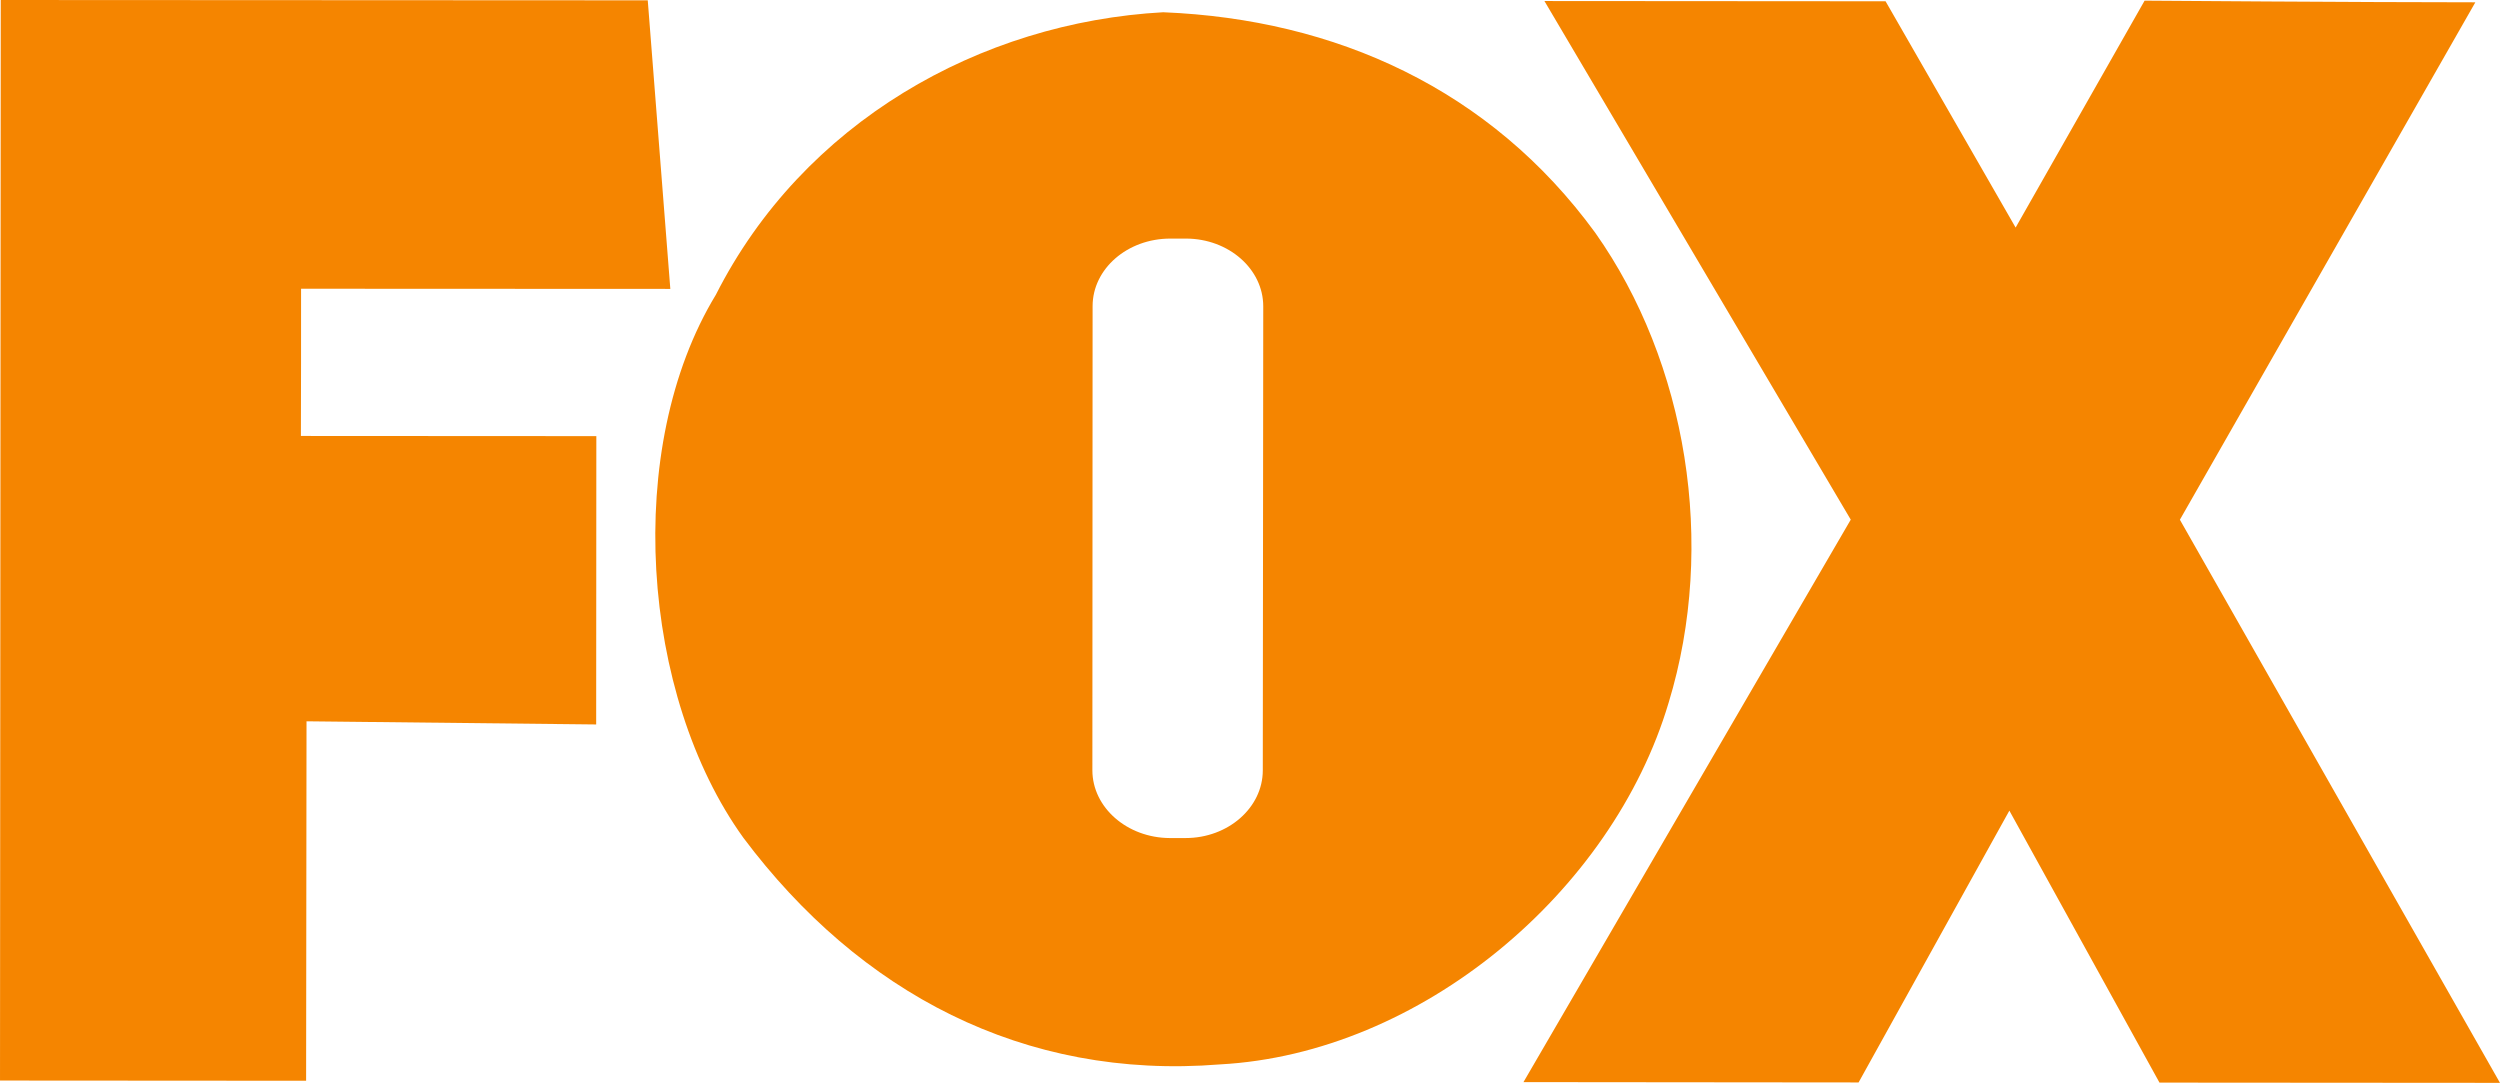
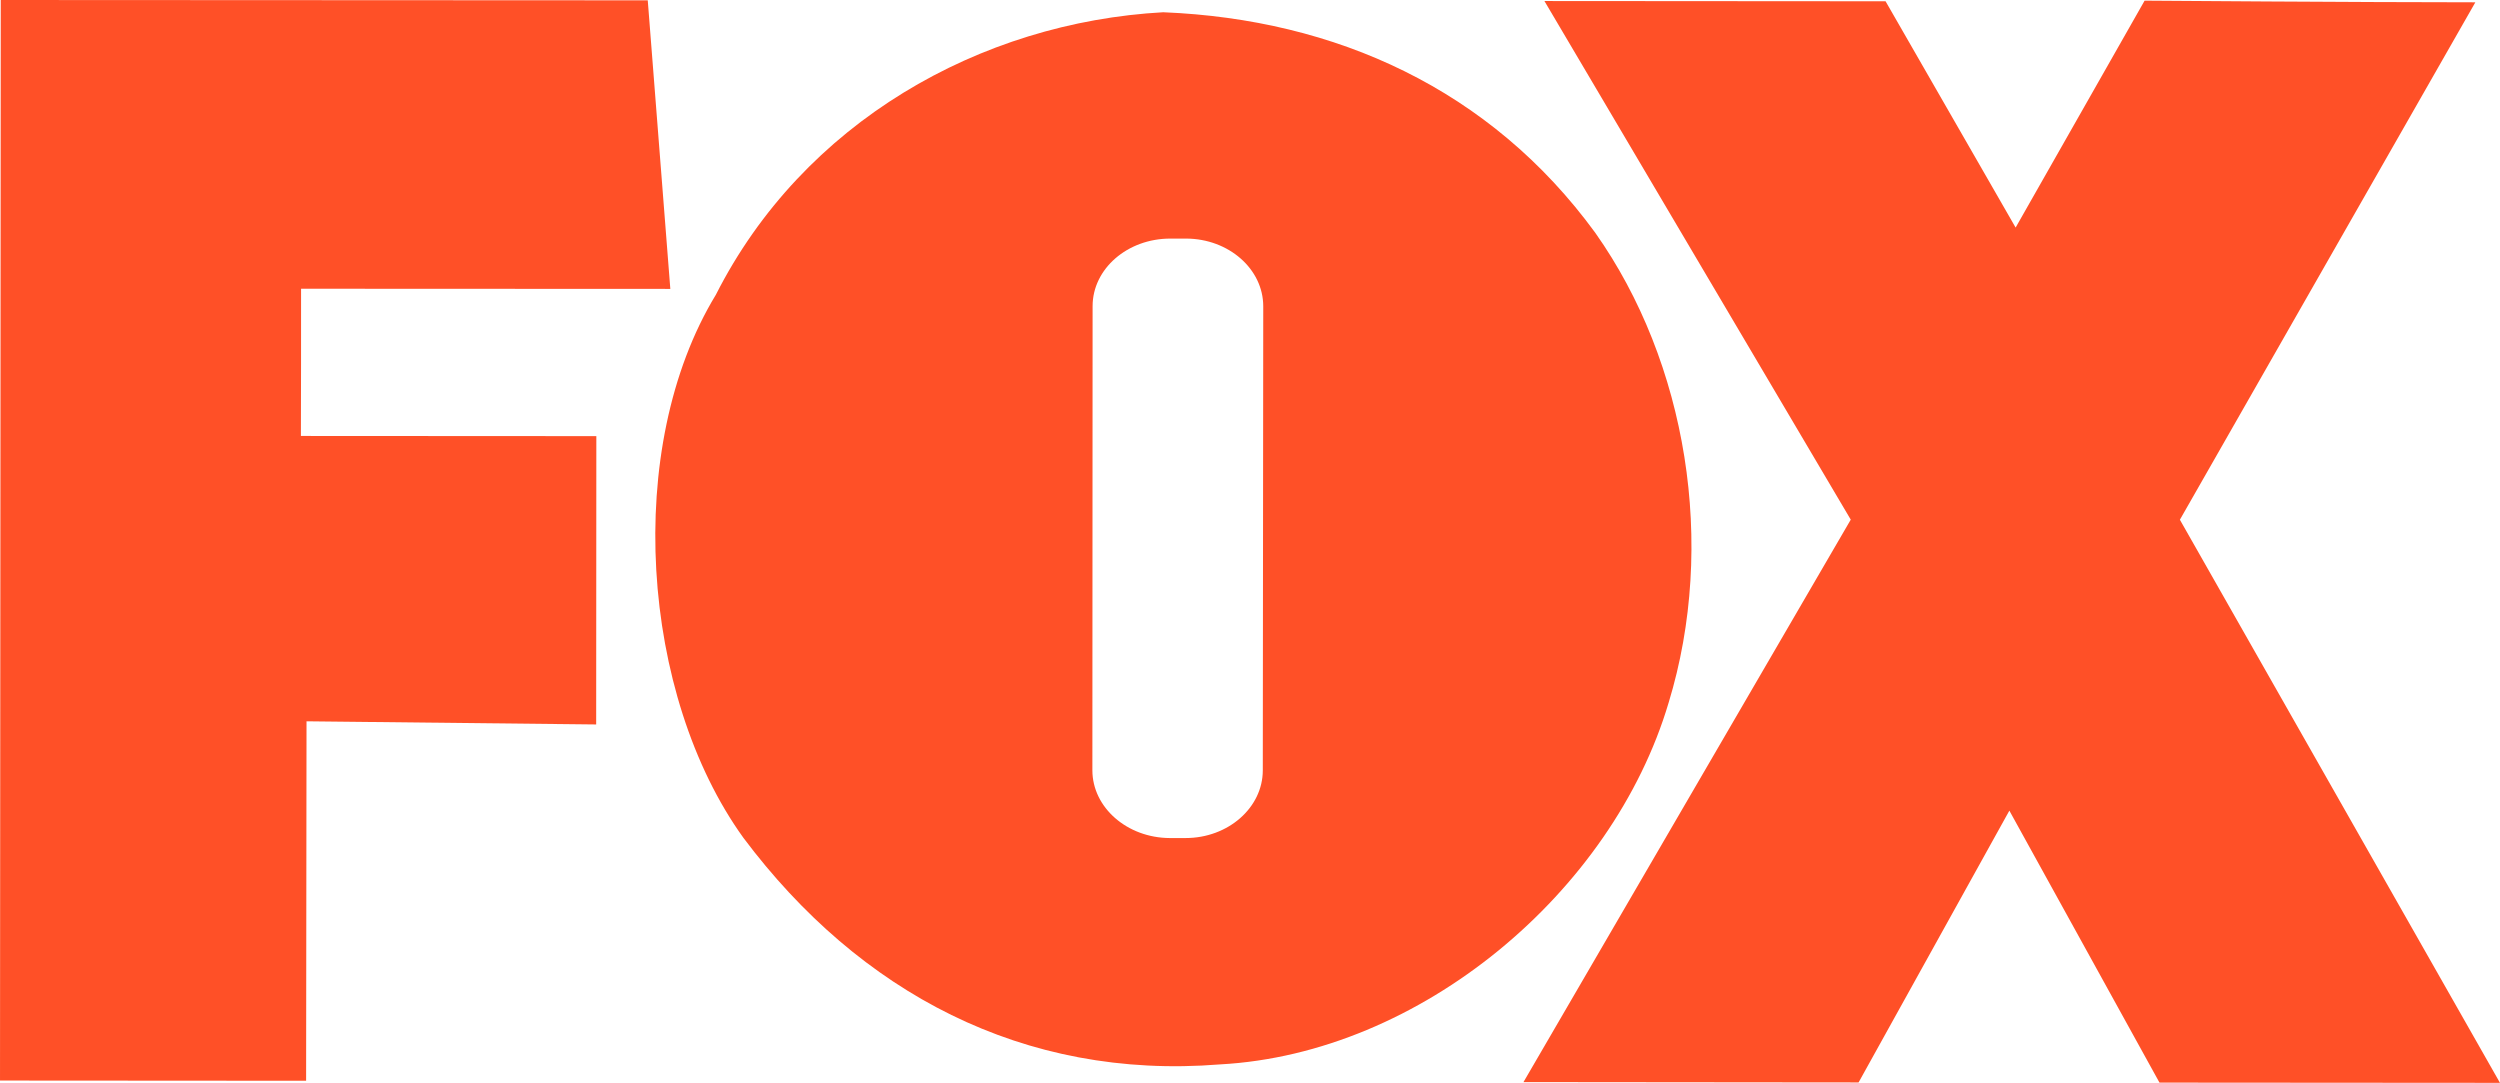
- <svg xmlns="http://www.w3.org/2000/svg" width="600" height="259.88" version="1.1">
-   <path d="m160.88 69.337-88.623-0.04c0 12.201 0 23.709-0.04 35.334l70.905 0.04c0 14.304-0.04 54.221-0.04 69.2l-69.516-0.76-0.099 86.27-73.465-0.05 0.179-259.33 155.28 0.079 5.416 69.258z" fill="#f58500" />
-   <path d="m452.53 0.296 31.218 54.321 30.957-54.46s52.476 0.397 79.378 0.397l-70.91 124.18 76.82 135.15-81.719-0.059-36.028-65.272-36.186 65.233-80.428-0.079 78.55-134.99-73.52-124.47 81.877 0.059z" fill="#f58500" />
-   <path d="m279.27 2.933c-44.148 2.401-86.553 26.52-107.46 67.806-22.318 36.684-18.03 96.159 6.61 130.34 27.795 37.08 67.187 58.167 114.38 54.378 48.131-2.599 94.161-41.317 107.67-86.808 11.6-38 4.35-81.703-17.6-112.77-25.18-34.521-62.37-51.246-103.61-52.933zm1.601 54.327h3.821c10.197 0.04 18.488 7.3 18.488 16.267l-0.11 111.39c-0.02 8.908-8.302 16.215-18.538 16.215h-3.77c-10.276-0.04-18.591-7.359-18.591-16.267l0.052-111.39c0-8.948 8.346-16.215 18.643-16.215z" fill="#f58500" />
+ <svg xmlns="http://www.w3.org/2000/svg" id="svg12" width="600" height="259.88" version="1.1">
+   <g id="g822" fill="#ff5027">
+     <path id="path6" d="m160.88 69.337-88.623-0.04c0 12.201 0 23.709-0.04 35.334l70.905 0.04c0 14.304-0.04 54.221-0.04 69.2l-69.516-0.76-0.099 86.27-73.465-0.05 0.179-259.33 155.28 0.079 5.416 69.258z" />
+     <path id="path8" d="m452.53 0.296 31.218 54.321 30.957-54.46s52.476 0.397 79.378 0.397l-70.91 124.18 76.82 135.15-81.719-0.059-36.028-65.272-36.186 65.233-80.428-0.079 78.55-134.99-73.52-124.47 81.877 0.059z" />
+     <path id="path10" d="m279.27 2.933c-44.148 2.401-86.553 26.52-107.46 67.806-22.318 36.684-18.03 96.159 6.61 130.34 27.795 37.08 67.187 58.167 114.38 54.378 48.131-2.599 94.161-41.317 107.67-86.808 11.6-38 4.35-81.703-17.6-112.77-25.18-34.521-62.37-51.246-103.61-52.933zm1.601 54.327h3.821c10.197 0.04 18.488 7.3 18.488 16.267l-0.11 111.39c-0.02 8.908-8.302 16.215-18.538 16.215h-3.77c-10.276-0.04-18.591-7.359-18.591-16.267l0.052-111.39c0-8.948 8.346-16.215 18.643-16.215z" />
+   </g>
</svg>
